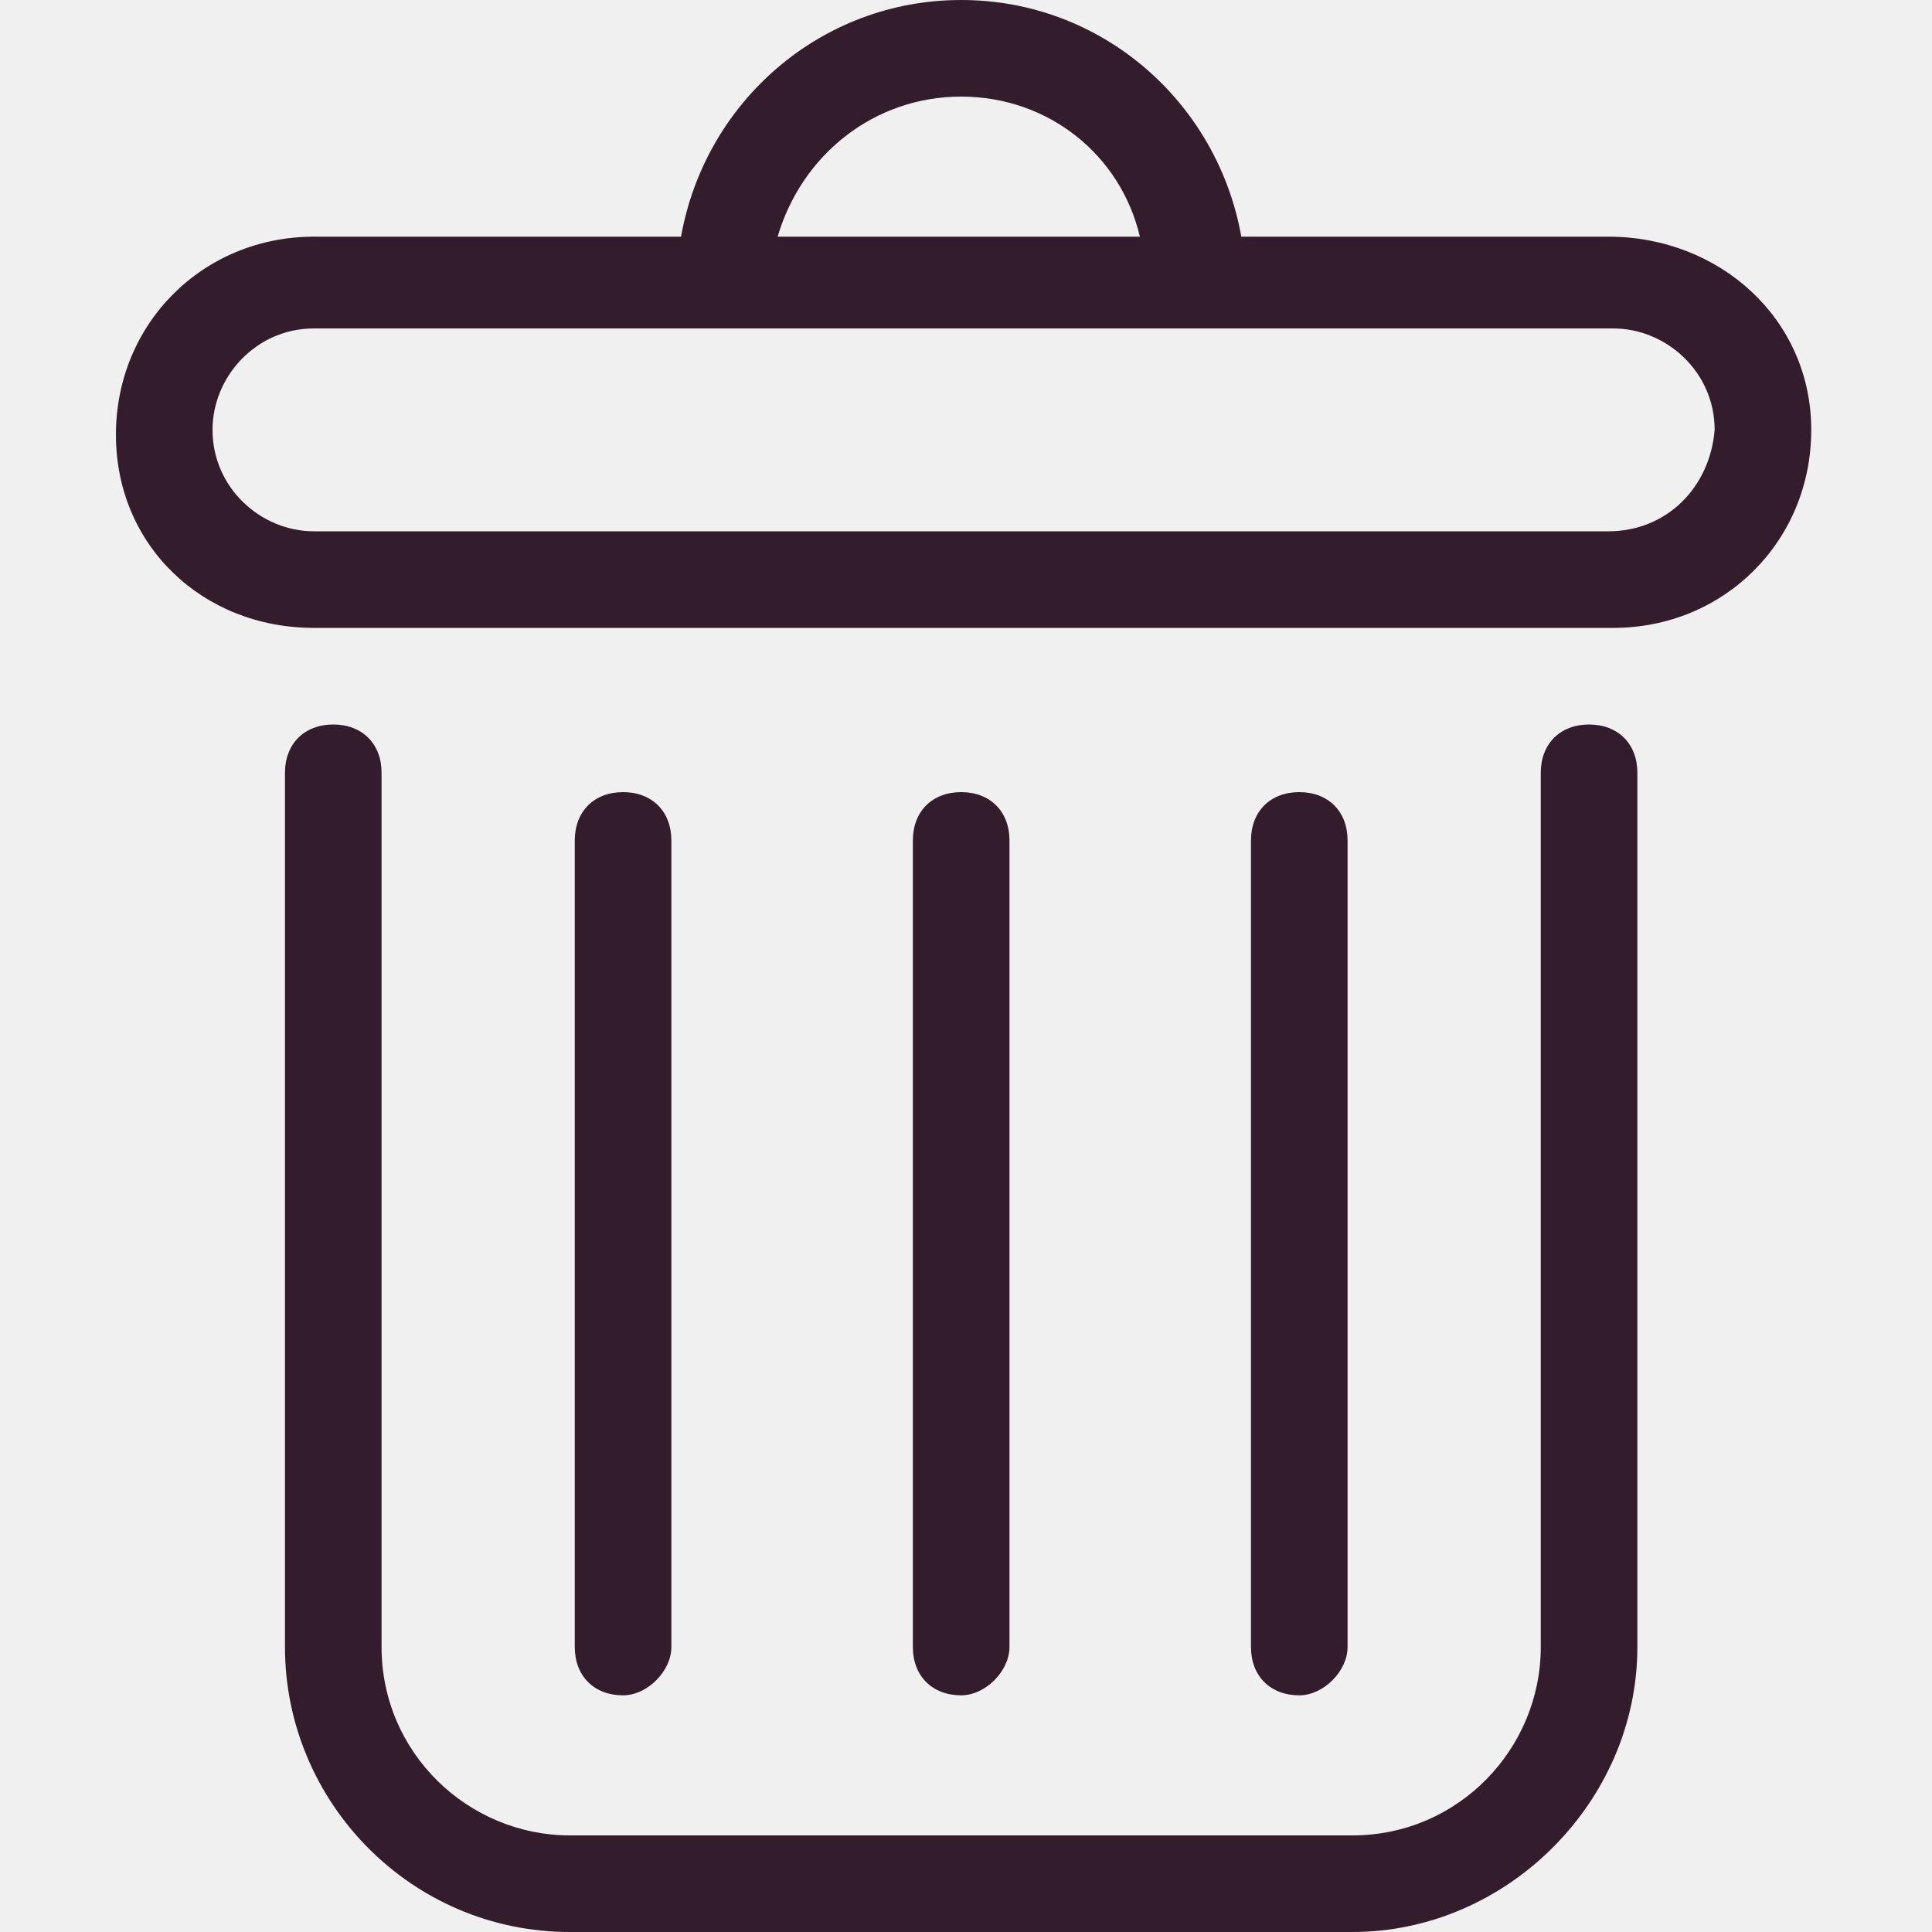
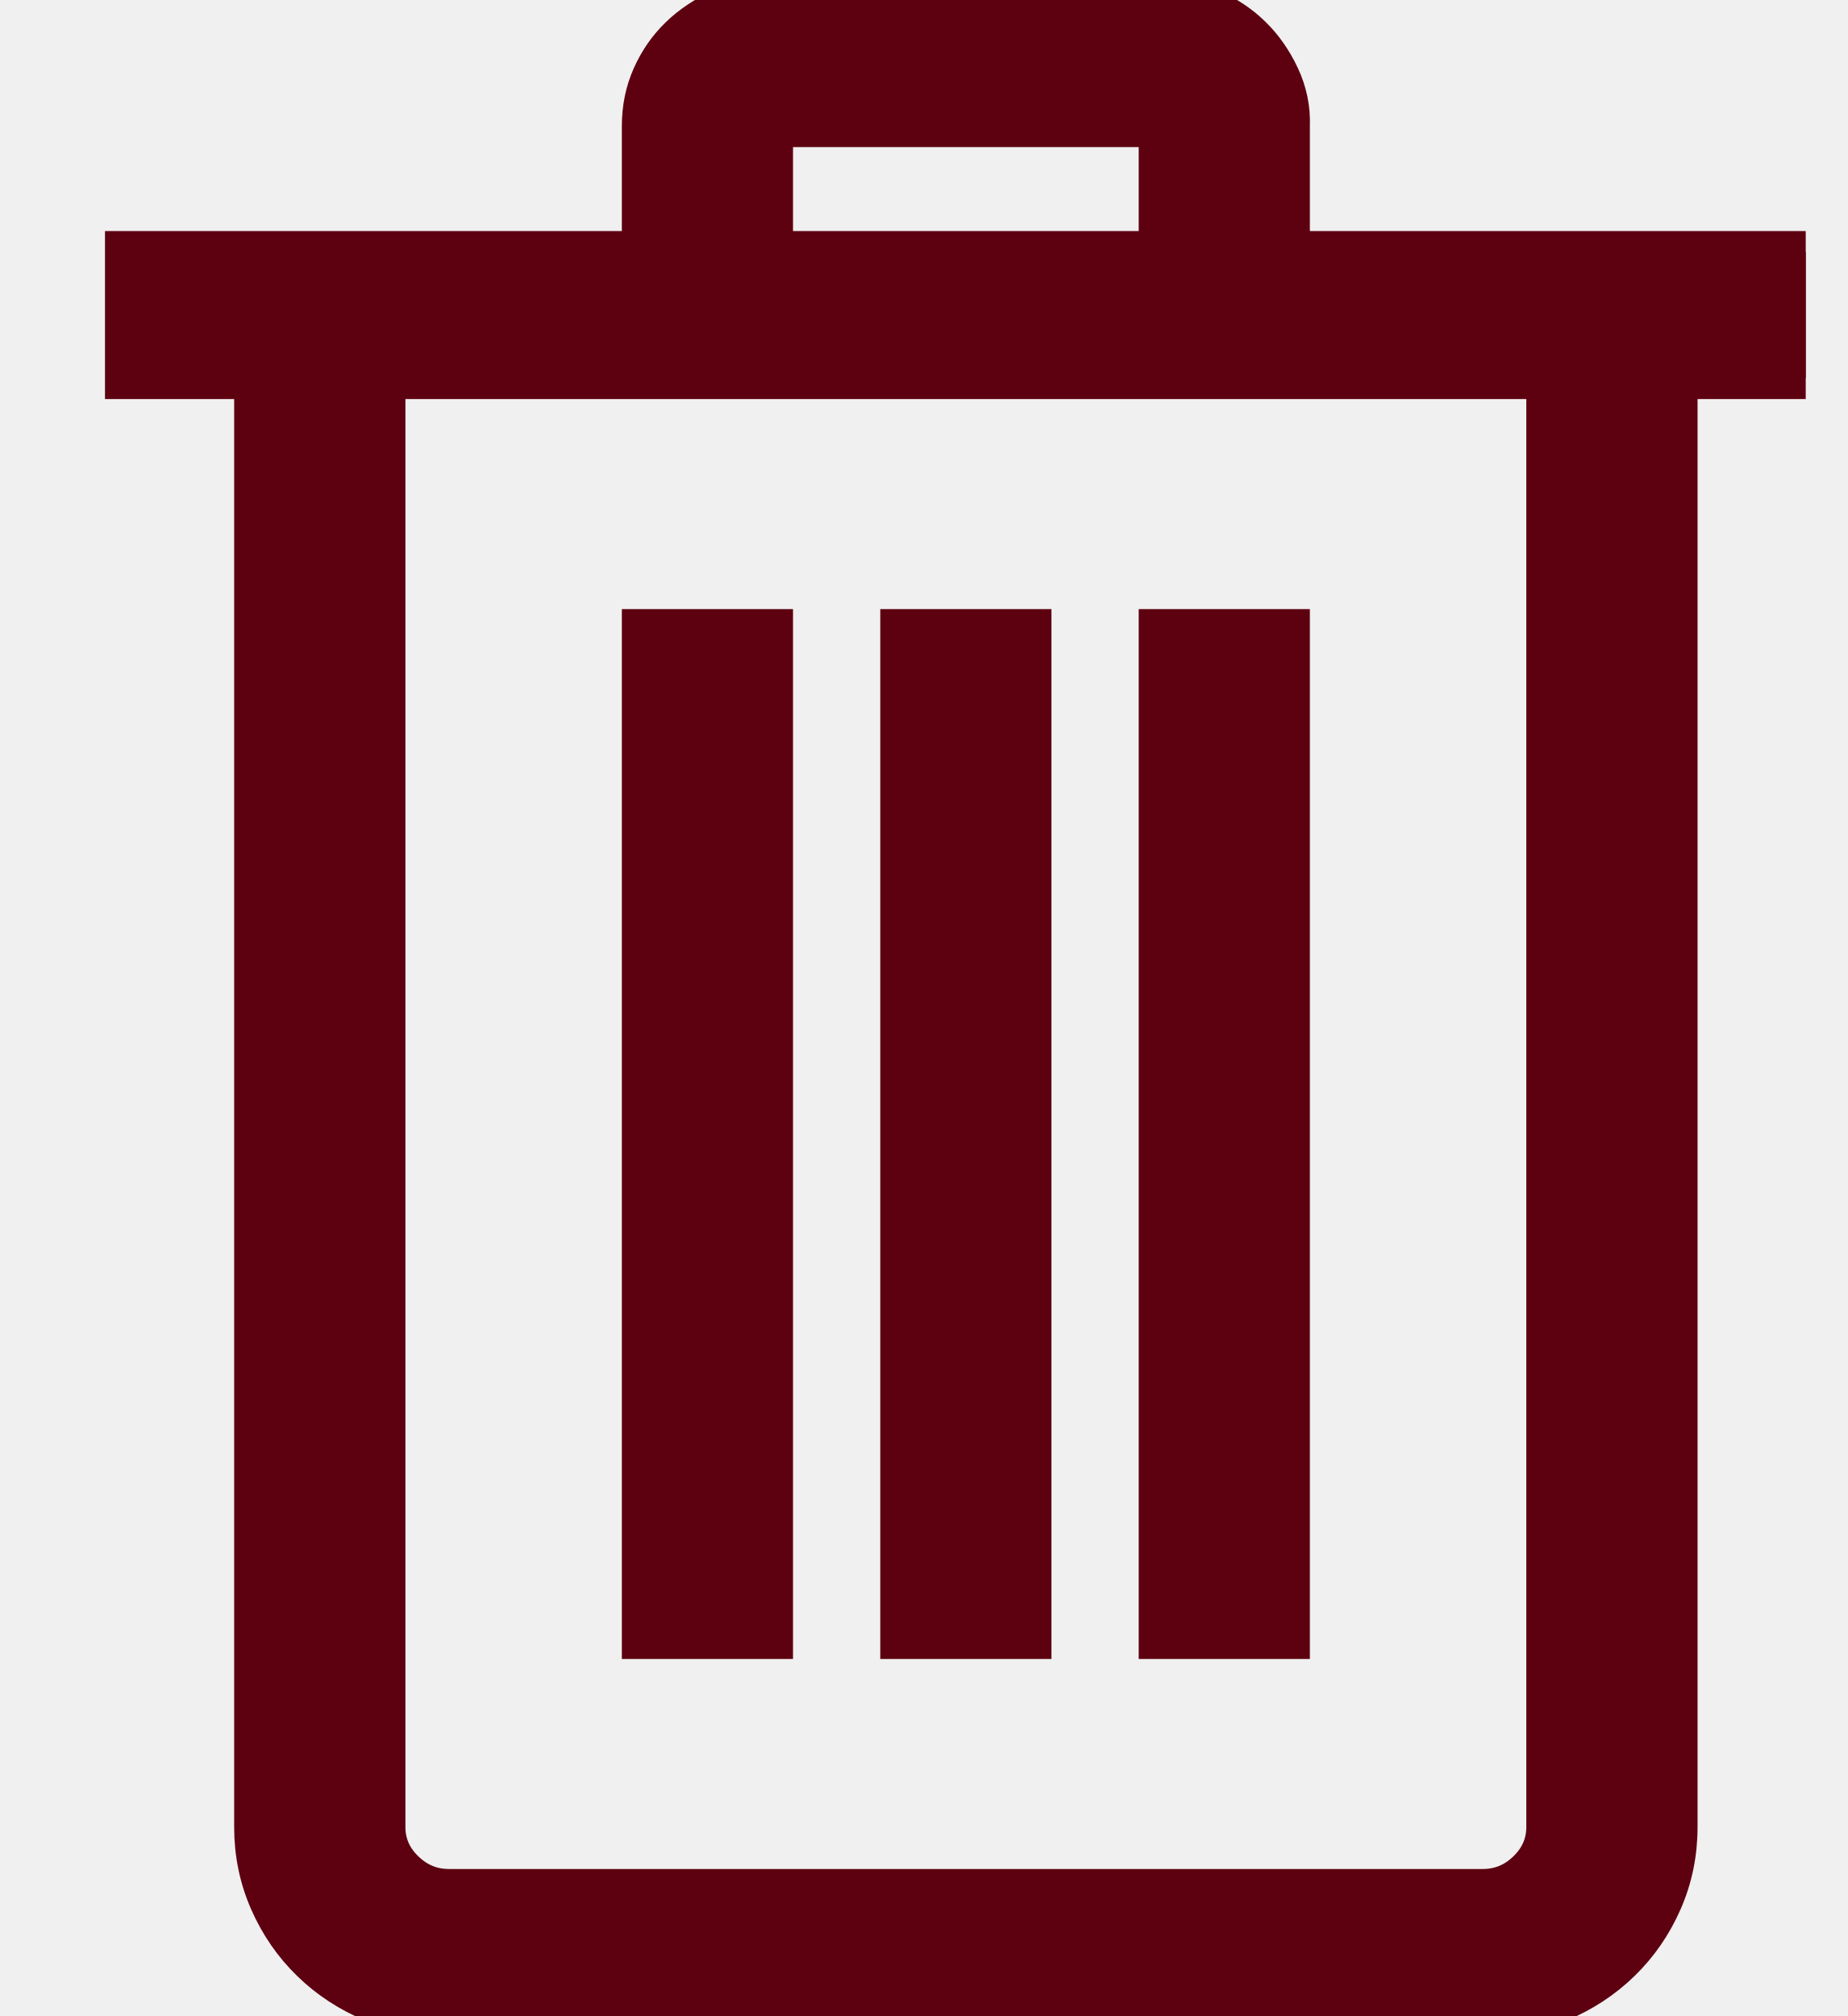
- <svg xmlns="http://www.w3.org/2000/svg" width="40" height="40" viewBox="0 0 40 40" fill="none">
-   <path d="M28 40H11.8C8.5 40 5.9 37.3 5.9 34.1V16C5.9 15.4 6.3 15 6.9 15C7.5 15 7.9 15.4 7.9 16V34.1C7.9 36.3 9.7 38 11.8 38H28C30.2 38 31.9 36.2 31.9 34.1V16C31.9 15.4 32.3 15 32.9 15C33.5 15 33.9 15.4 33.9 16V34.1C33.9 37.3 31.2 40 28 40Z" fill="#331D2C" />
-   <path d="M33.3 4.9H25.7C25.2 2.1 22.8 0 19.9 0C17 0 14.6 2.1 14.1 4.9H6.5C4.2 4.9 2.4 6.7 2.4 9C2.4 11.3 4.2 13 6.5 13H33.4C35.7 13 37.5 11.2 37.5 8.9C37.5 6.6 35.6 4.9 33.3 4.9ZM19.9 2C21.7 2 23.2 3.2 23.6 4.9H16.1C16.6 3.2 18.1 2 19.9 2ZM33.3 11H6.5C5.4 11 4.4 10.1 4.4 8.9C4.4 7.8 5.3 6.8 6.5 6.8H33.4C34.5 6.8 35.5 7.7 35.5 8.9C35.4 10.1 34.5 11 33.3 11Z" fill="#331D2C" />
-   <path d="M12.9 35.1C12.3 35.1 11.9 34.7 11.9 34.1V17.4C11.9 16.8 12.3 16.4 12.9 16.4C13.5 16.4 13.9 16.8 13.9 17.4V34.1C13.9 34.6 13.4 35.1 12.9 35.1Z" fill="#331D2C" />
-   <path d="M26.9 35.1C26.3 35.1 25.9 34.7 25.9 34.1V17.4C25.9 16.8 26.3 16.4 26.9 16.4C27.5 16.4 27.9 16.8 27.9 17.4V34.1C27.9 34.6 27.4 35.1 26.9 35.1Z" fill="#331D2C" />
-   <path d="M19.9 35.1C19.3 35.1 18.9 34.7 18.9 34.1V17.4C18.9 16.8 19.3 16.4 19.9 16.4C20.5 16.4 20.9 16.8 20.9 17.4V34.1C20.9 34.6 20.4 35.1 19.9 35.1Z" fill="#331D2C" />
+ <svg xmlns="http://www.w3.org/2000/svg" width="22" height="24" viewBox="0 0 22 24" fill="none">
+   <g clip-path="url(#clip0_22_823)">
+     <path d="M21.5 4.501H19.962V21.75C19.962 22.063 19.901 22.355 19.781 22.629C19.661 22.902 19.497 23.141 19.288 23.344C19.08 23.547 18.836 23.707 18.555 23.824C18.275 23.941 17.974 24 17.654 24H5.346C5.026 24 4.725 23.941 4.445 23.824C4.164 23.707 3.92 23.547 3.712 23.344C3.503 23.141 3.339 22.902 3.219 22.629C3.099 22.355 3.038 22.063 3.038 21.75V4.501H1.5V3.001H7.654V1.501C7.654 1.29 7.694 1.095 7.774 0.915C7.854 0.735 7.962 0.579 8.099 0.446C8.235 0.313 8.399 0.204 8.591 0.118C8.784 0.032 8.984 -0.007 9.192 0.001H13.808C14.024 0.001 14.224 0.04 14.409 0.118C14.593 0.196 14.753 0.302 14.889 0.435C15.026 0.567 15.138 0.728 15.226 0.915C15.314 1.102 15.354 1.298 15.346 1.501V3.001H21.5V4.501ZM9.192 3.001H13.808V1.501H9.192V3.001ZM18.423 4.501H4.577V21.75C4.577 21.953 4.653 22.129 4.805 22.277C4.958 22.426 5.138 22.5 5.346 22.5H17.654C17.862 22.5 18.043 22.426 18.195 22.277C18.347 22.129 18.423 21.953 18.423 21.75V4.501ZM9.192 19.5H7.654V7.501H9.192V19.5ZM12.269 19.5H10.731V7.501H12.269V19.5ZM15.346 19.5H13.808V7.501H15.346V19.5Z" fill="#5D0010" stroke="#5D0010" stroke-width="0.5" />
+   </g>
+   <defs>
+     <clipPath id="clip0_22_823">
+       <rect width="21" height="24" fill="white" transform="translate(0.5)" />
+     </clipPath>
+   </defs>
</svg>
